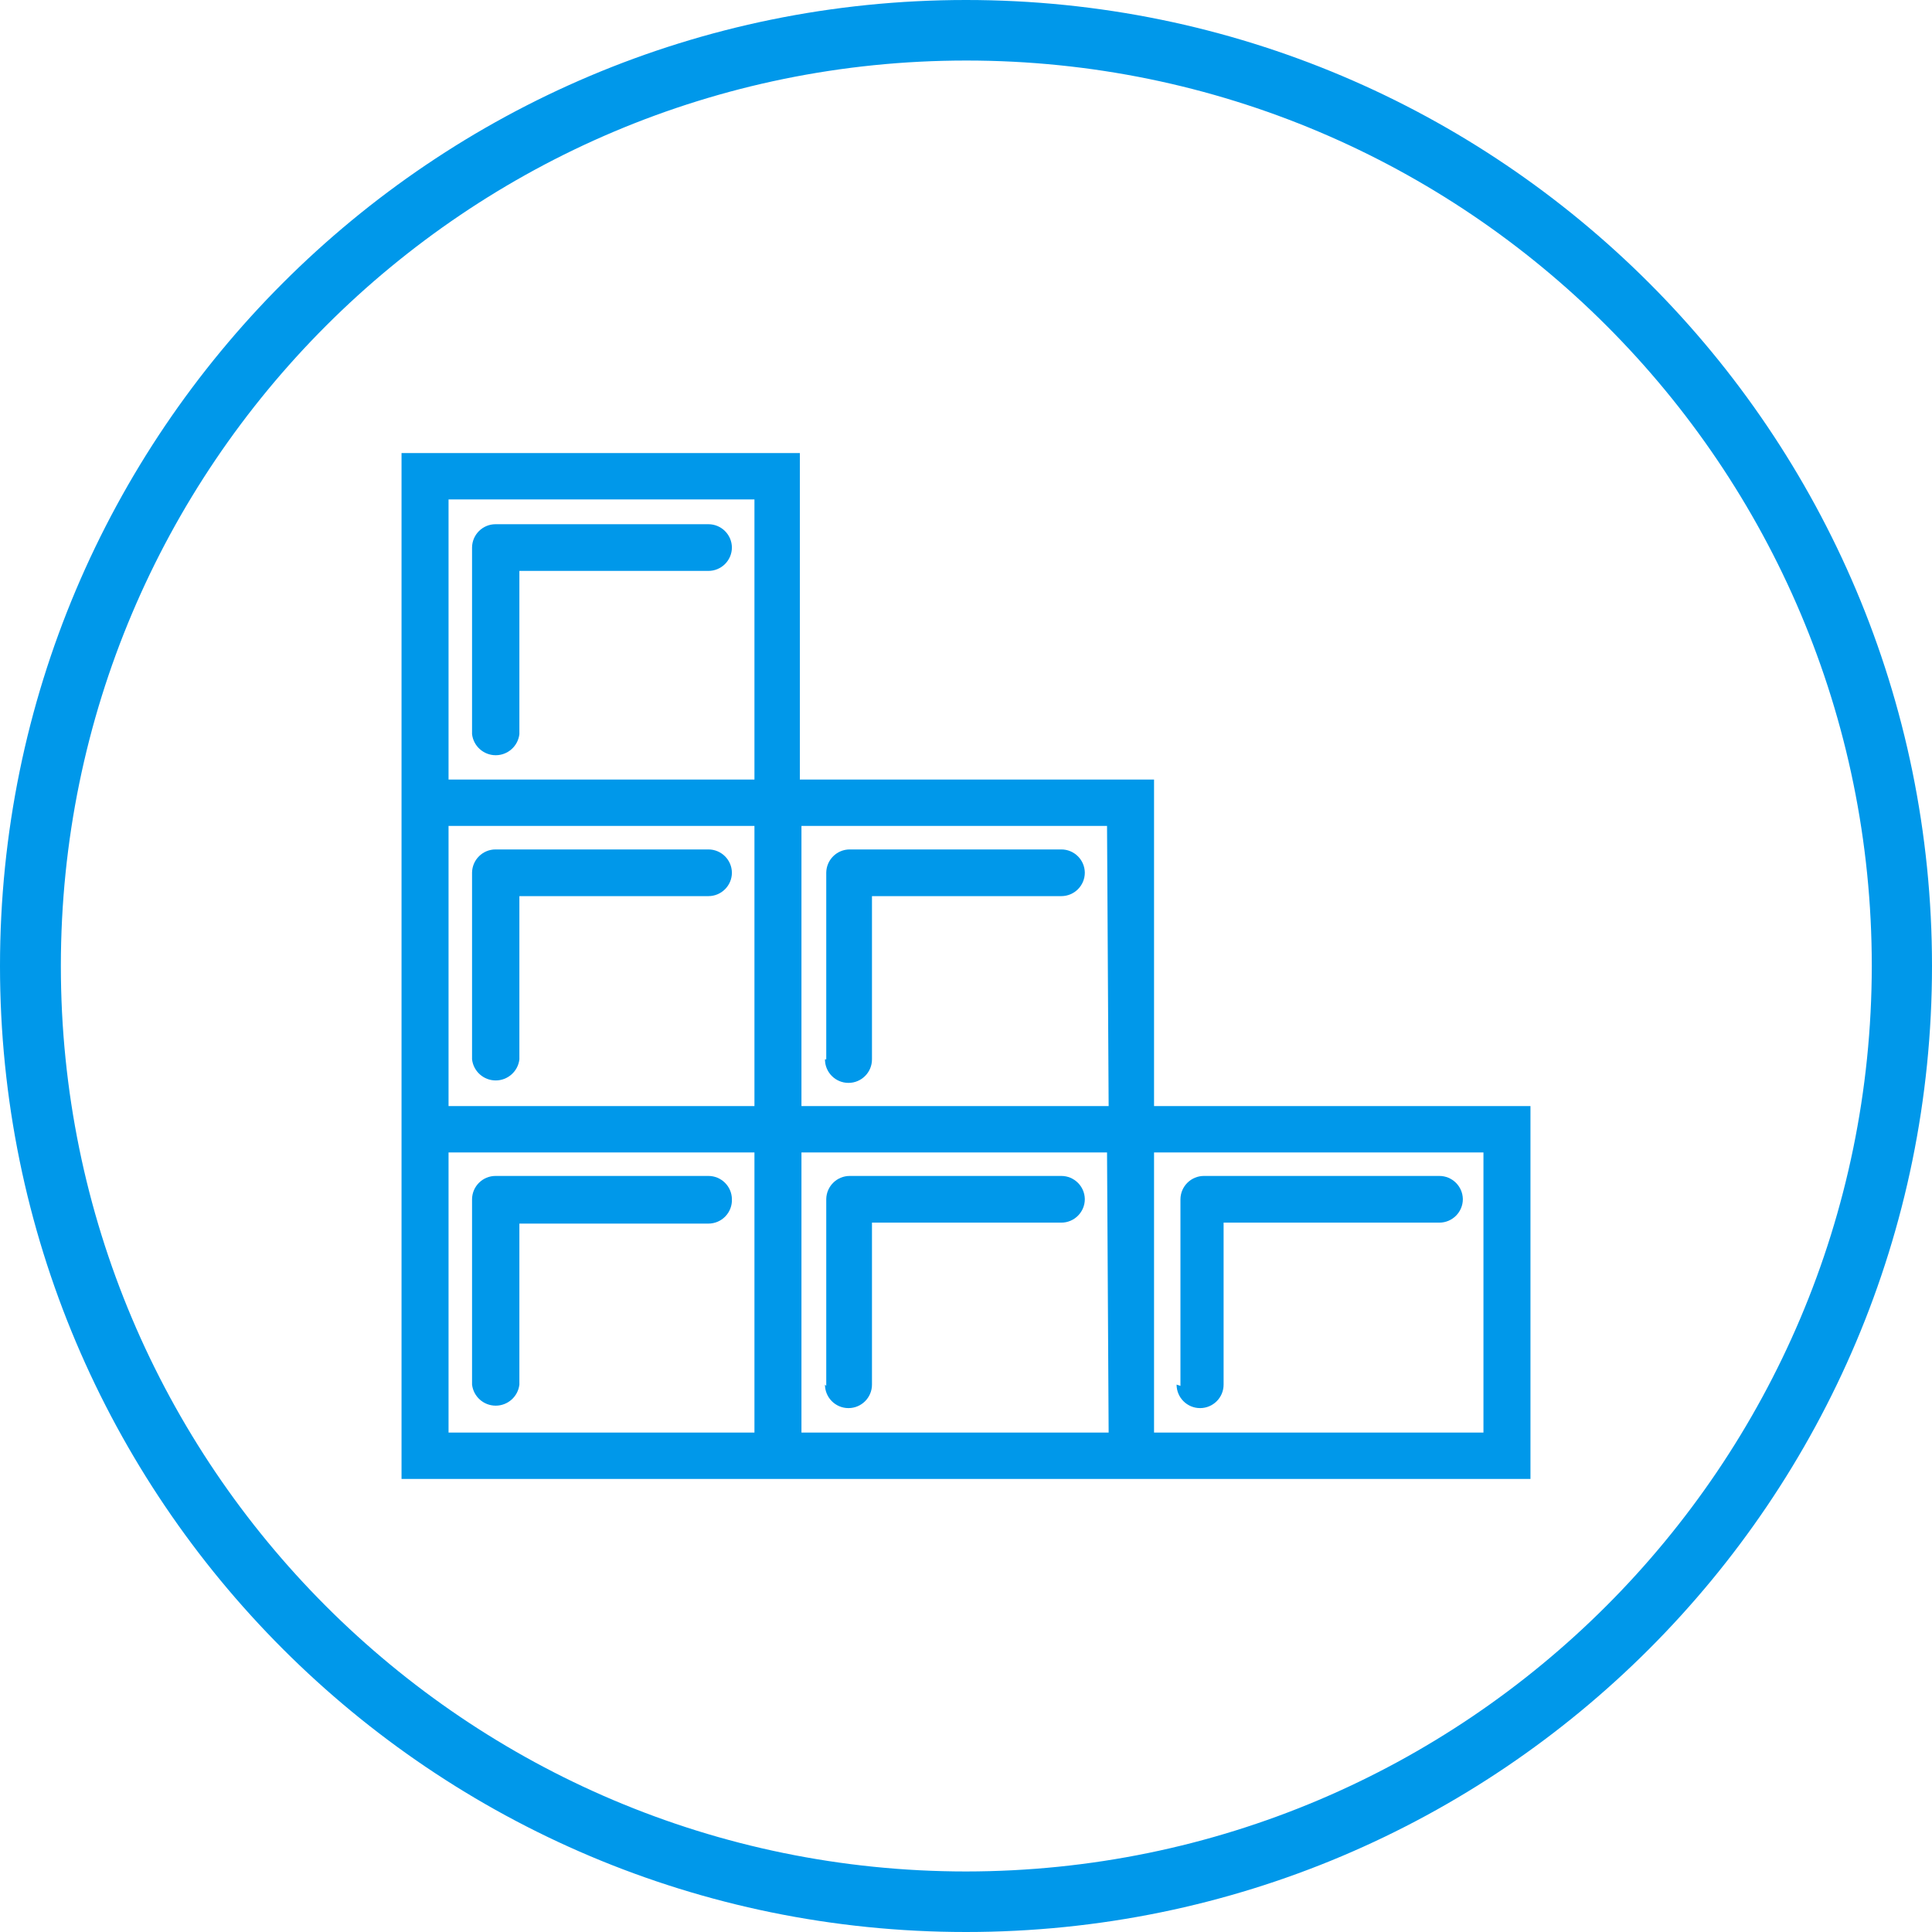
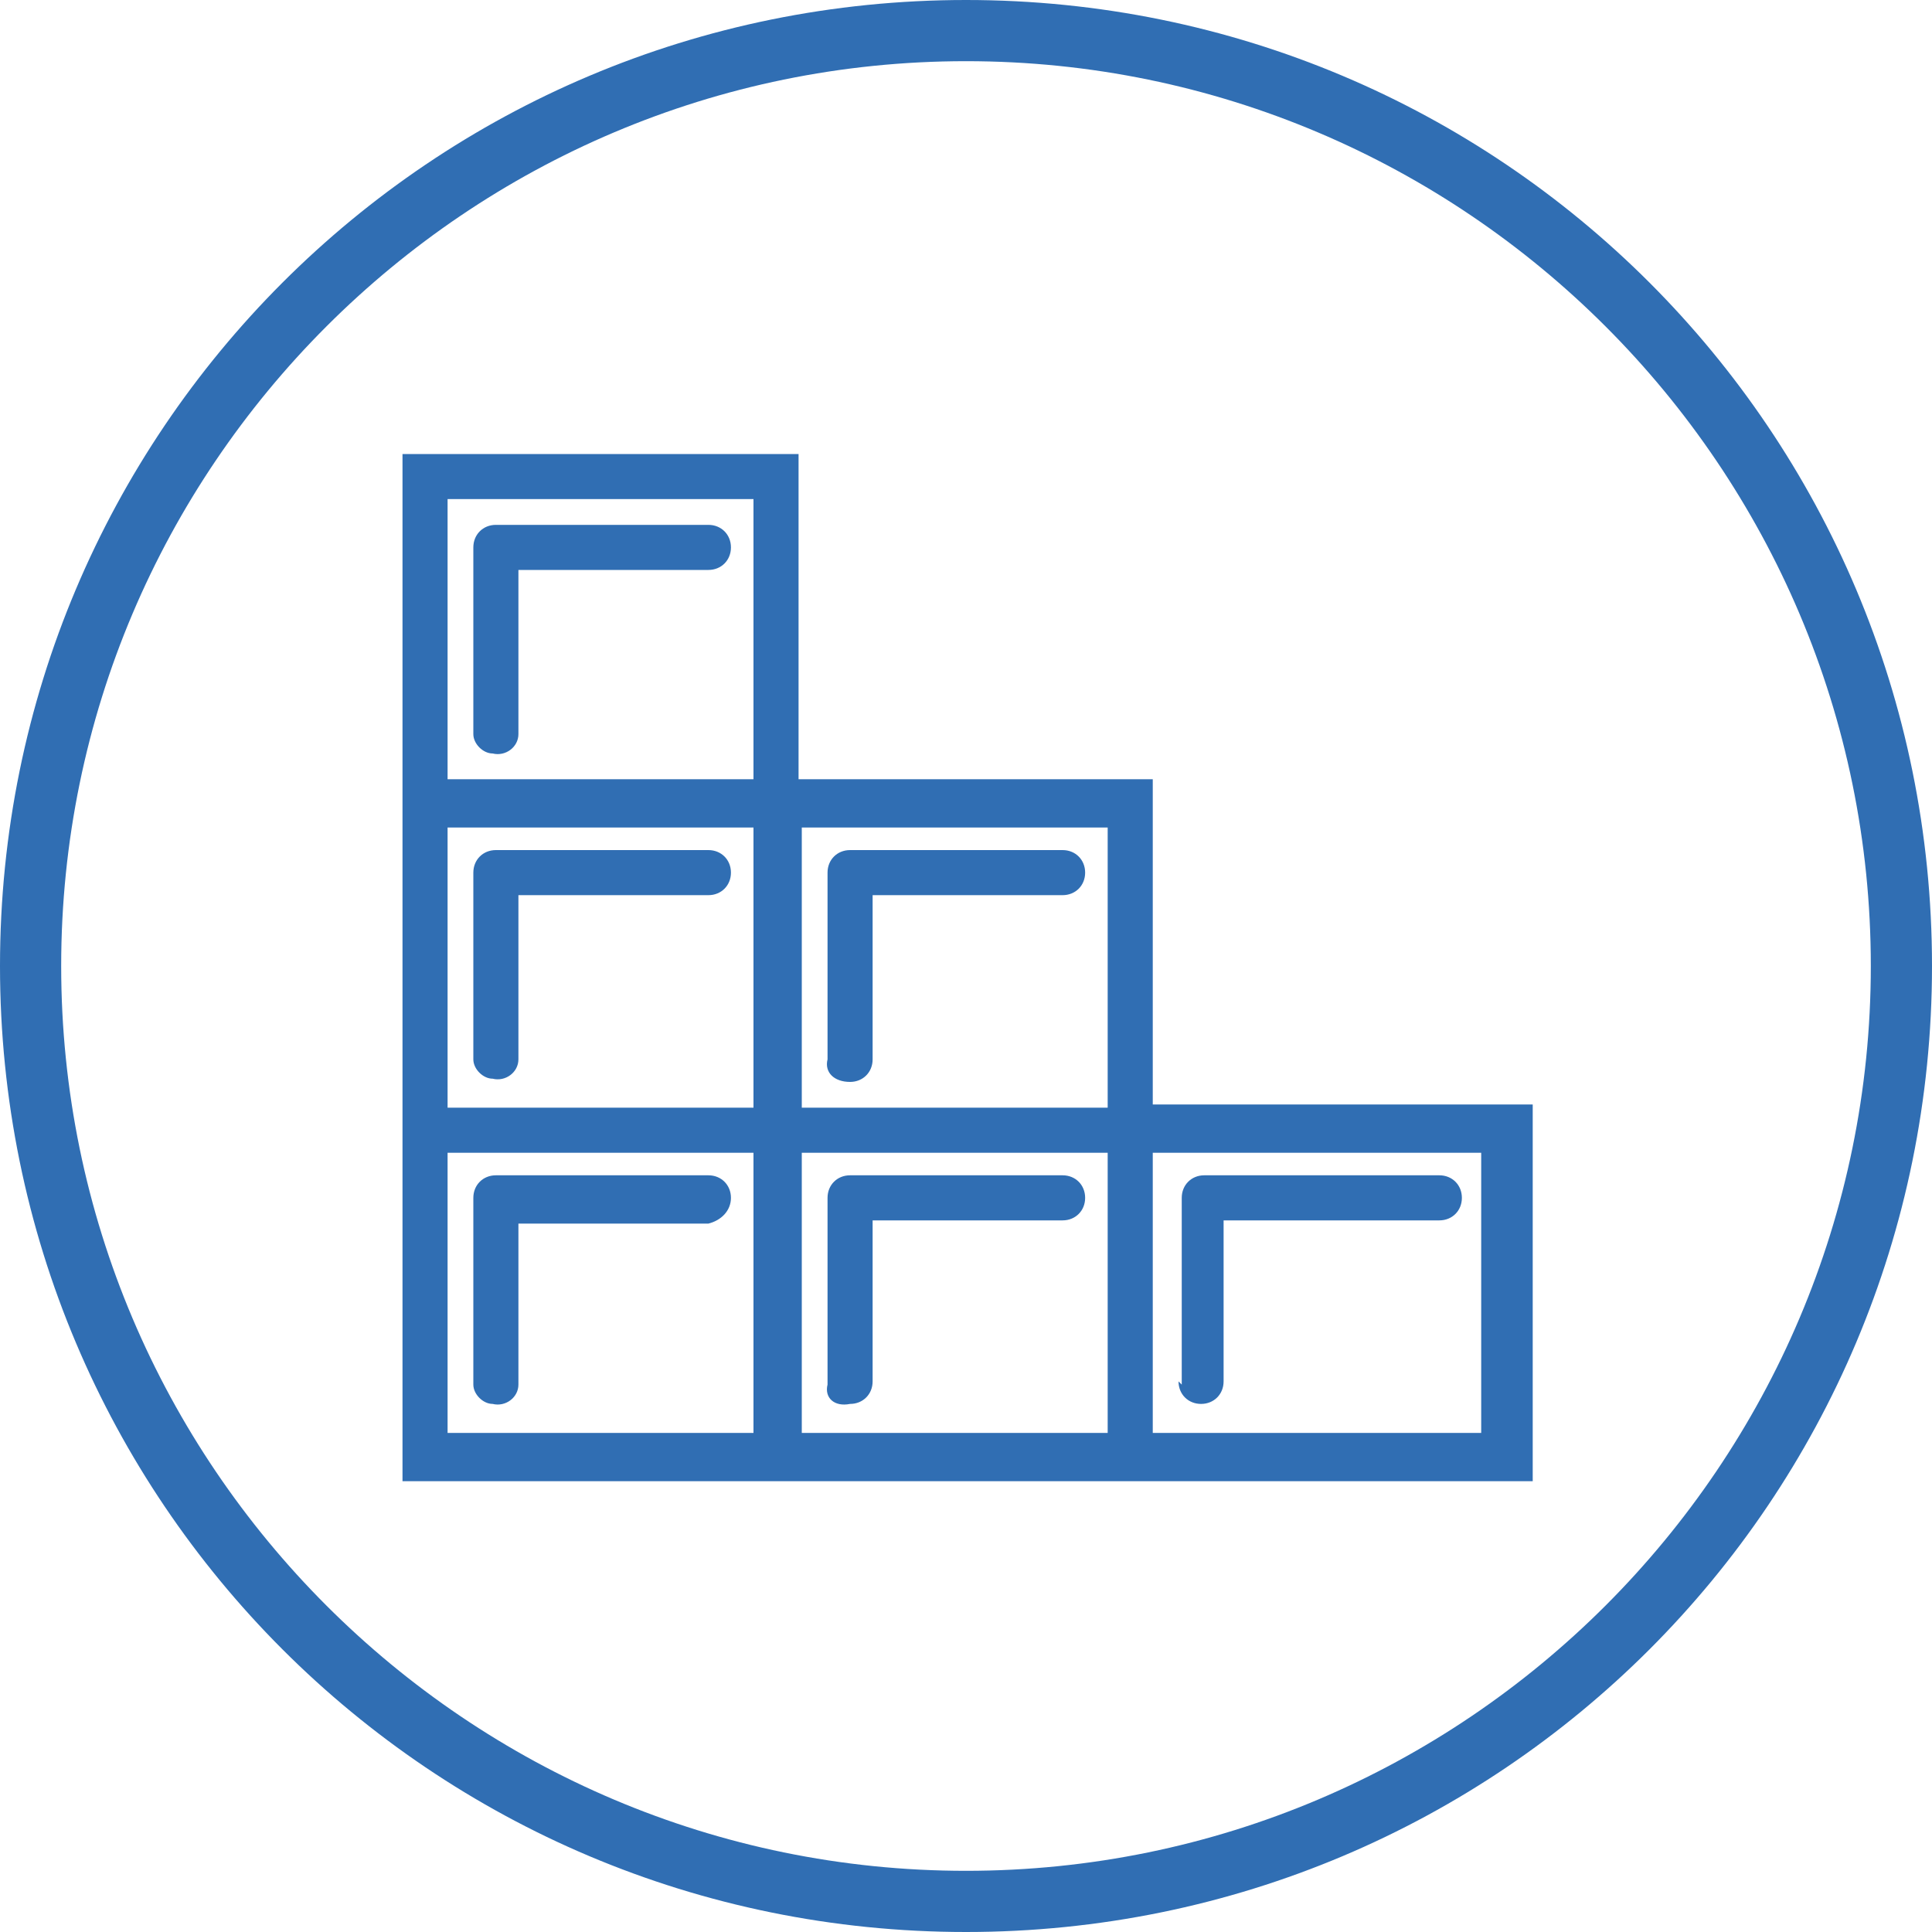
- <svg xmlns="http://www.w3.org/2000/svg" id="Layer_1" data-name="Layer 1" viewBox="0 0 60 60">
-   <defs>
-     <style>.cls-1{fill:#0098ea;}</style>
-   </defs>
-   <path class="cls-1" d="M30,0A30,30,0,1,0,60,30,30,30,0,0,0,30,0Zm0,58.12A28.12,28.12,0,1,1,58.13,30,28.15,28.15,0,0,1,30,58.12Z" />
-   <path class="cls-1" d="M35.84,34.35V24.21h-11V14.07H12.47V45.93H47.53V34.35ZM23.43,44.49h-9.5v-8.7h9.5Zm0-10.14h-9.5v-8.7h9.5Zm0-10.14h-9.5v-8.7h9.5Zm11,20.28H24.89v-8.7h9.49Zm0-10.14H24.89v-8.7h9.49ZM46.07,44.49H35.84v-8.7H46.07ZM14.66,22.76V17a.73.73,0,0,1,.73-.72H22a.73.73,0,0,1,.73.72.73.73,0,0,1-.73.73H16.13v5.07a.74.74,0,0,1-1.47,0Zm0,10.14V27.1a.73.73,0,0,1,.73-.72H22a.73.73,0,0,1,.73.72.73.73,0,0,1-.73.73H16.13V32.9a.74.74,0,0,1-1.47,0Zm0,10.14v-5.8a.73.73,0,0,1,.73-.72H22a.73.73,0,0,1,.73.72A.73.73,0,0,1,22,38H16.13V43a.74.74,0,0,1-1.47,0Zm11-10.14V27.1a.73.73,0,0,1,.73-.72h6.57a.73.73,0,0,1,.73.72.73.73,0,0,1-.73.73H27.08V32.9a.73.73,0,0,1-1.46,0Zm0,10.14v-5.8a.73.73,0,0,1,.73-.72h6.57a.73.73,0,0,1,.73.72.73.73,0,0,1-.73.73H27.08V43a.73.73,0,0,1-1.46,0Zm11,0v-5.8a.73.73,0,0,1,.73-.72h7.31a.73.73,0,0,1,.73.72.73.73,0,0,1-.73.73H38V43a.73.73,0,0,1-1.46,0Z" />
+ <svg xmlns="http://www.w3.org/2000/svg" version="1.1" id="Layer_1" x="0px" y="0px" viewBox="0 0 60 60" style="enable-background:new 0 0 60 60;" xml:space="preserve">
+   <style type="text/css">
+ 	.st0{fill:#306EB3;}
+ </style>
+   <g>
+     <path class="st0" d="M30,0C13.4,0,0,13.4,0,30s13.4,30,30,30s30-13.4,30-30S46.6,0,30,0z M30,58.1C14.5,58.1,1.9,45.5,1.9,30   S14.5,1.9,30,1.9c15.5,0,28.1,12.6,28.1,28.1C58.1,45.5,45.5,58.1,30,58.1z" />
+   </g>
+   <g>
+     <path class="st0" d="M35.8,34.3V24.2h-11V14.1H12.5v31.9h35.1V34.3H35.8z M23.4,44.5h-9.5v-8.7h9.5V44.5z M23.4,34.4h-9.5v-8.7h9.5   V34.4z M23.4,24.2h-9.5v-8.7h9.5V24.2z M34.4,44.5h-9.5v-8.7h9.5L34.4,44.5z M34.4,34.4h-9.5v-8.7h9.5L34.4,34.4z M46.1,44.5H35.8   v-8.7h10.2V44.5z M14.7,22.8V17c0-0.4,0.3-0.7,0.7-0.7H22c0.4,0,0.7,0.3,0.7,0.7c0,0.4-0.3,0.7-0.7,0.7h-5.9v5.1   c0,0.4-0.4,0.7-0.8,0.6C15,23.4,14.7,23.1,14.7,22.8L14.7,22.8z M14.7,32.9v-5.8c0-0.4,0.3-0.7,0.7-0.7H22c0.4,0,0.7,0.3,0.7,0.7   c0,0.4-0.3,0.7-0.7,0.7h-5.9v5.1c0,0.4-0.4,0.7-0.8,0.6C15,33.5,14.7,33.2,14.7,32.9z M14.7,43v-5.8c0-0.4,0.3-0.7,0.7-0.7H22   c0.4,0,0.7,0.3,0.7,0.7c0,0.4-0.3,0.7-0.7,0.8c0,0,0,0,0,0h-5.9v5c0,0.4-0.4,0.7-0.8,0.6C15,43.6,14.7,43.3,14.7,43L14.7,43z    M25.7,32.9v-5.8c0-0.4,0.3-0.7,0.7-0.7H33c0.4,0,0.7,0.3,0.7,0.7c0,0.4-0.3,0.7-0.7,0.7h-5.9v5.1c0,0.4-0.3,0.7-0.7,0.7   C25.9,33.6,25.6,33.3,25.7,32.9L25.7,32.9z M25.7,43v-5.8c0-0.4,0.3-0.7,0.7-0.7H33c0.4,0,0.7,0.3,0.7,0.7c0,0.4-0.3,0.7-0.7,0.7   h-5.9v5c0,0.4-0.3,0.7-0.7,0.7C25.9,43.7,25.6,43.4,25.7,43L25.7,43L25.7,43z M36.7,43v-5.8c0-0.4,0.3-0.7,0.7-0.7h7.3   c0.4,0,0.7,0.3,0.7,0.7c0,0.4-0.3,0.7-0.7,0.7H38v5c0,0.4-0.3,0.7-0.7,0.7c-0.4,0-0.7-0.3-0.7-0.7L36.7,43z" />
+   </g>
</svg>
